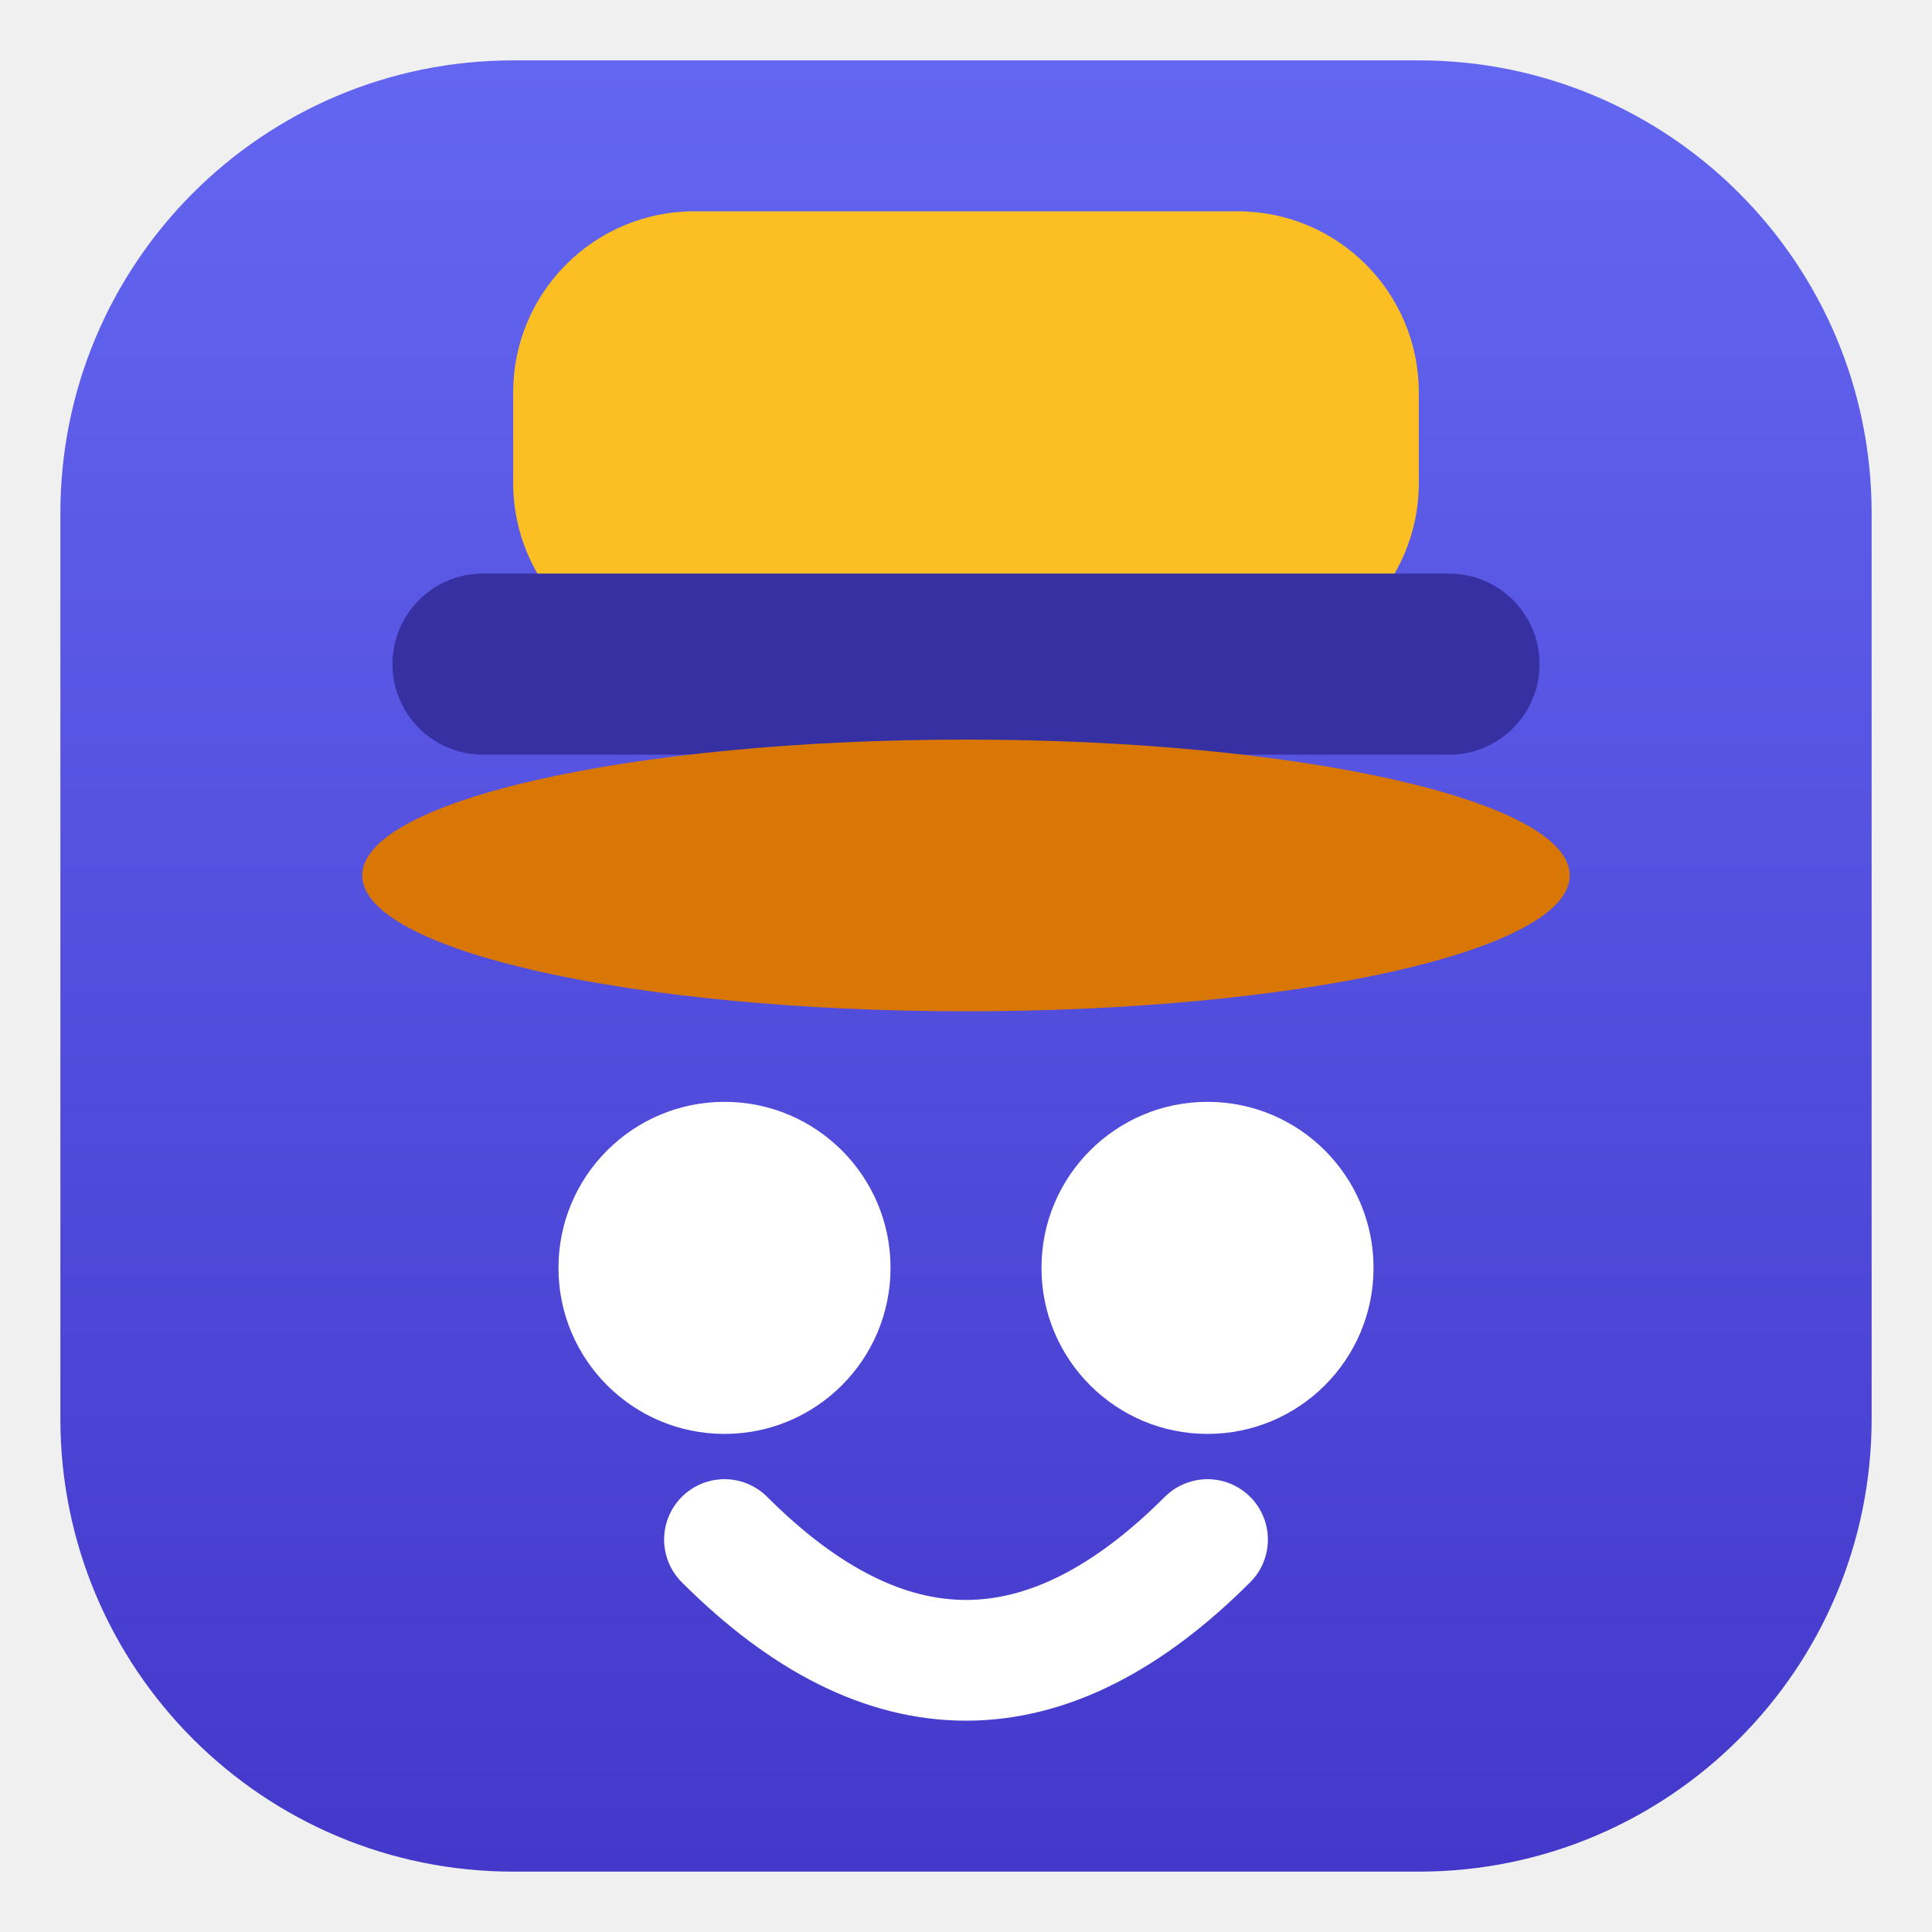
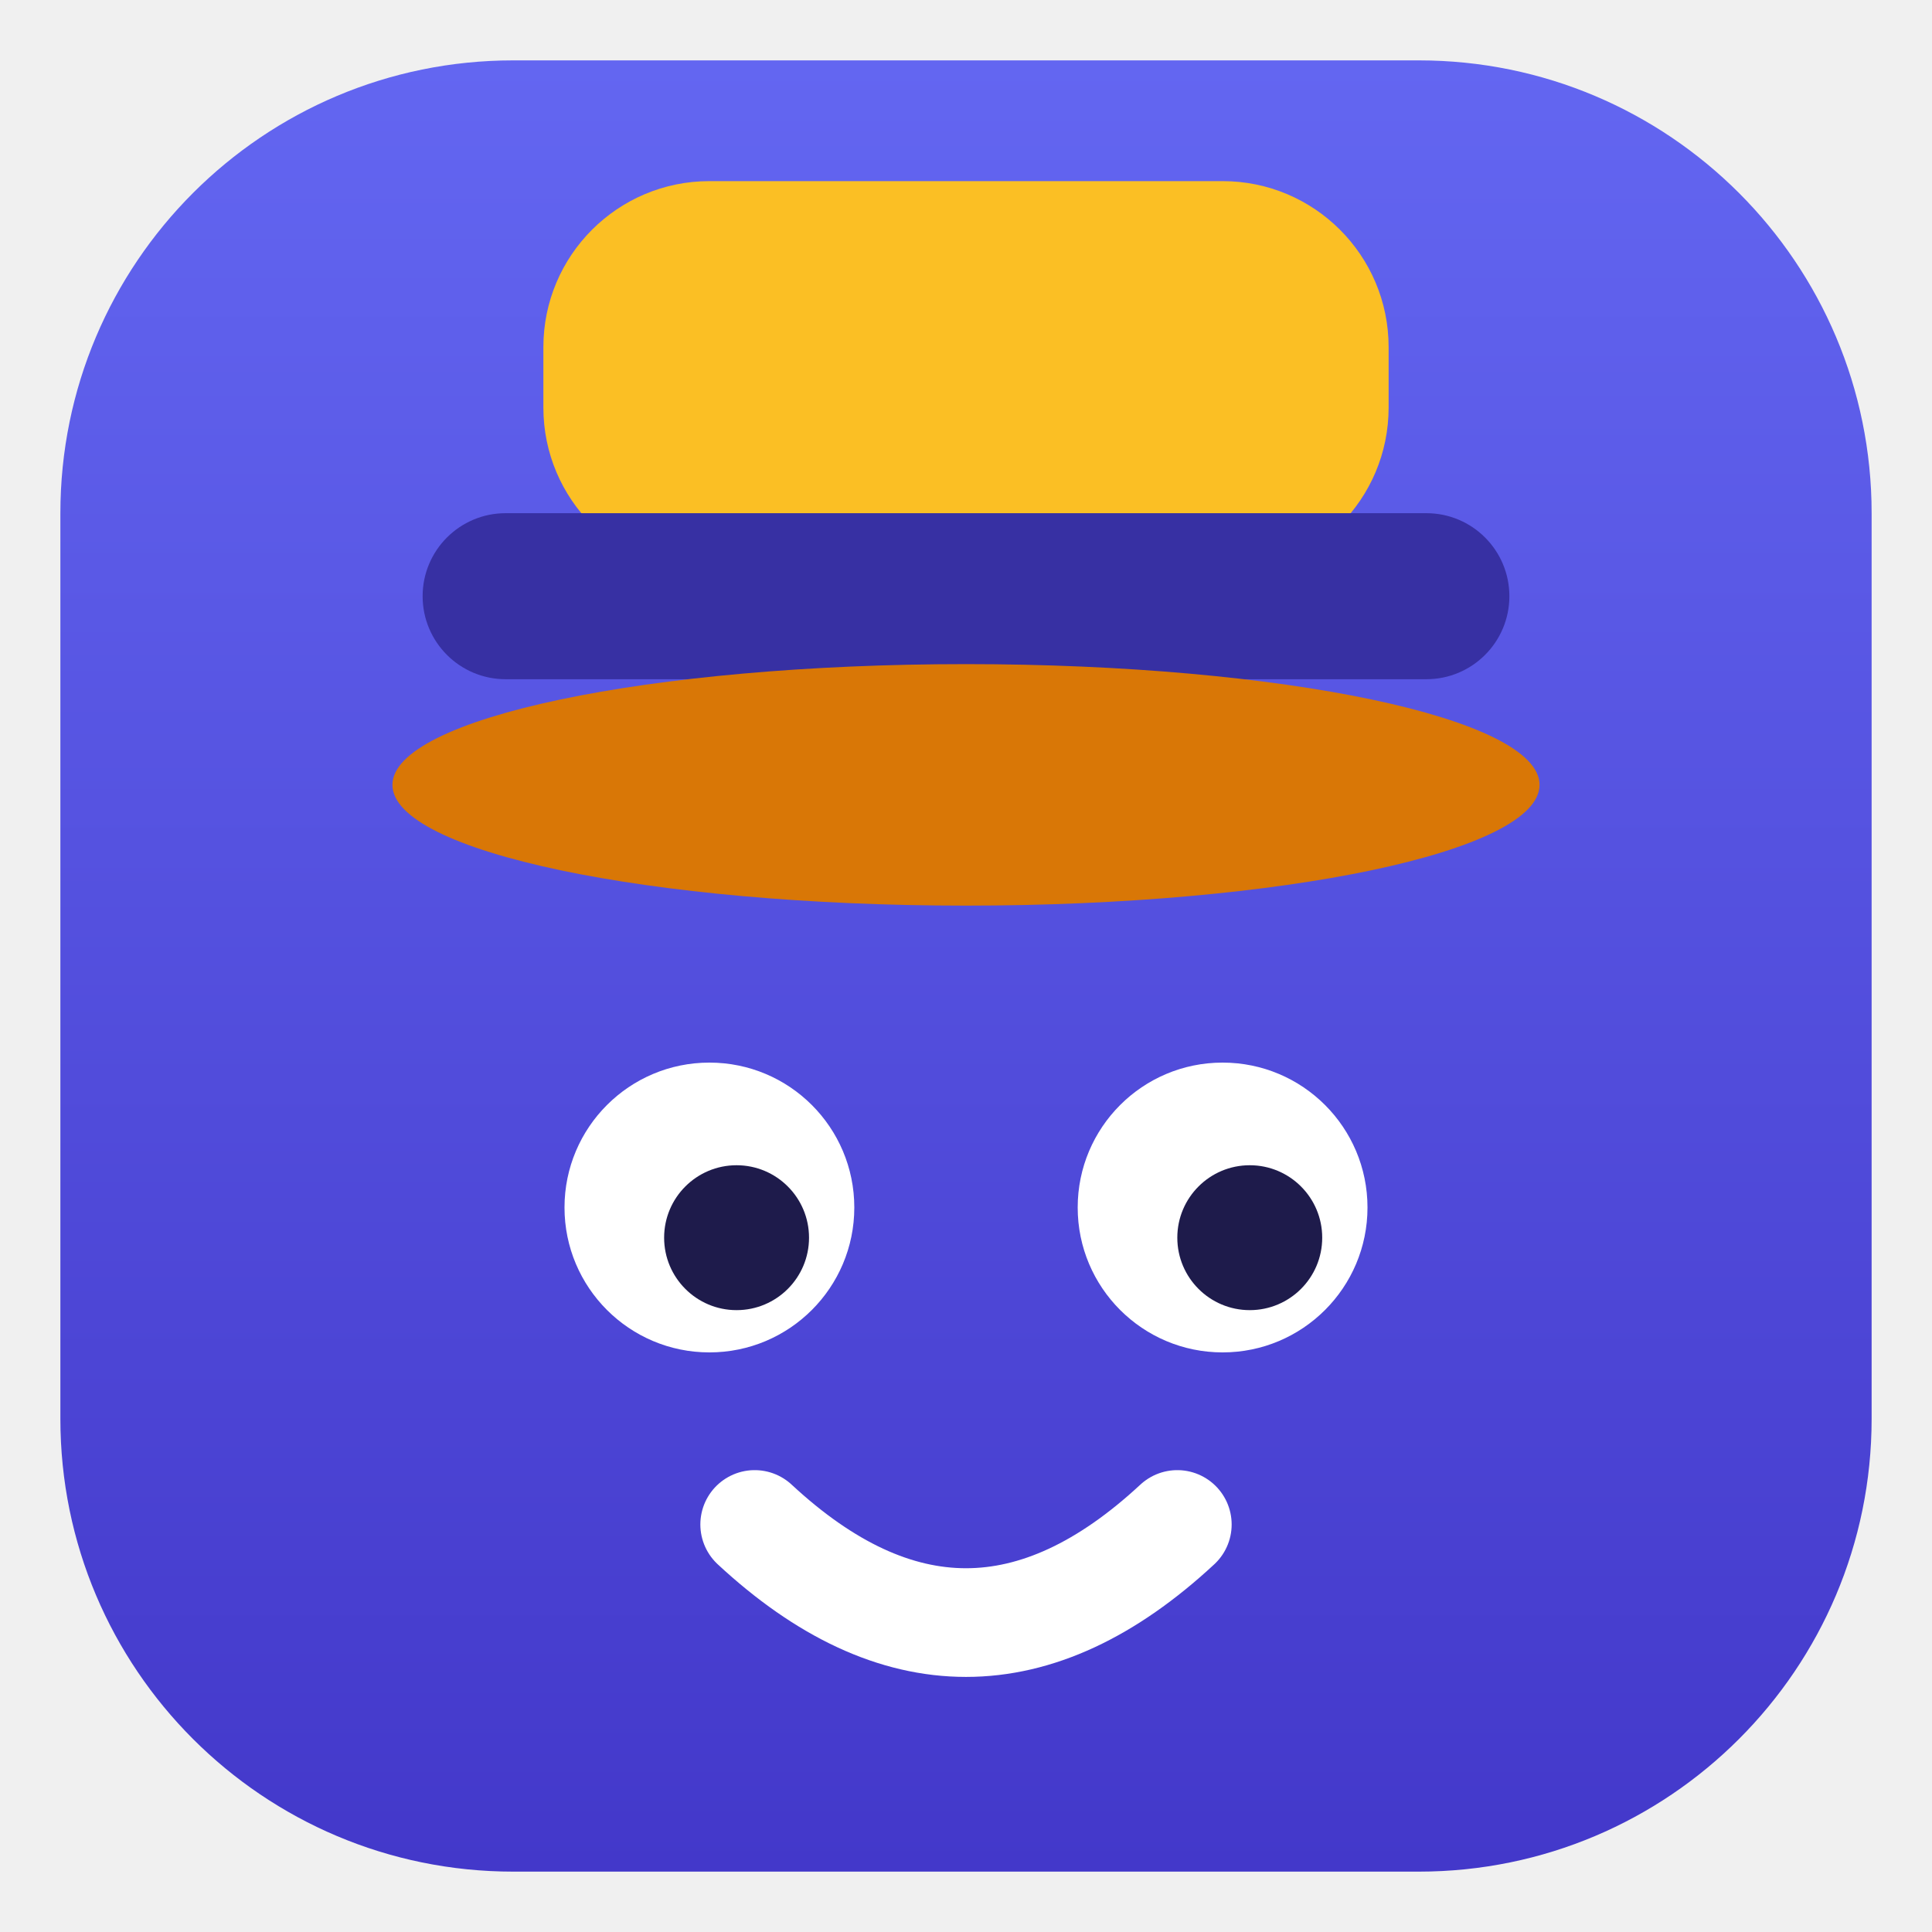
<svg xmlns="http://www.w3.org/2000/svg" viewBox="0 0 64 64" width="64" height="64" role="img" aria-label="小筑 · 物业管理系统">
  <defs>
    <linearGradient id="fvTile" x1="0" y1="0" x2="0" y2="1">
      <stop offset="0" stop-color="#6366F1" />
      <stop offset="1" stop-color="#4338CA" />
    </linearGradient>
  </defs>
  <rect x="2" y="2" width="60" height="60" rx="15" fill="url(#fvTile)" />
-   <rect x="17" y="7" width="30" height="15" rx="6" fill="#FBBF24" />
-   <rect x="13" y="19" width="38" height="6" rx="3" fill="#3730A3" />
-   <ellipse cx="32" cy="29" rx="20" ry="4.5" fill="#D97706" />
-   <circle cx="24" cy="42" r="5.5" fill="#FFFFFF" />
-   <circle cx="40" cy="42" r="5.5" fill="#FFFFFF" />
-   <path d="M24 51q8 8 16 0" fill="none" stroke="#FFFFFF" stroke-width="4" stroke-linecap="round" />
+   <rect x="18" y="6" width="28" height="13" rx="5.5" fill="#FBBF24" />
+   <rect x="14" y="17" width="36" height="5.5" rx="2.75" fill="#3730A3" />
+   <ellipse cx="32" cy="26" rx="19" ry="4" fill="#D97706" />
+   <circle cx="23.5" cy="40" r="4.8" fill="#FFFFFF" />
+   <circle cx="40.5" cy="40" r="4.8" fill="#FFFFFF" />
+   <circle cx="24.4" cy="41" r="2.4" fill="#1E1B4B" />
+   <circle cx="41.4" cy="41" r="2.4" fill="#1E1B4B" />
+   <path d="M25 50.5q7 6.5 14 0" fill="none" stroke="#FFFFFF" stroke-width="3.6" stroke-linecap="round" />
</svg>
